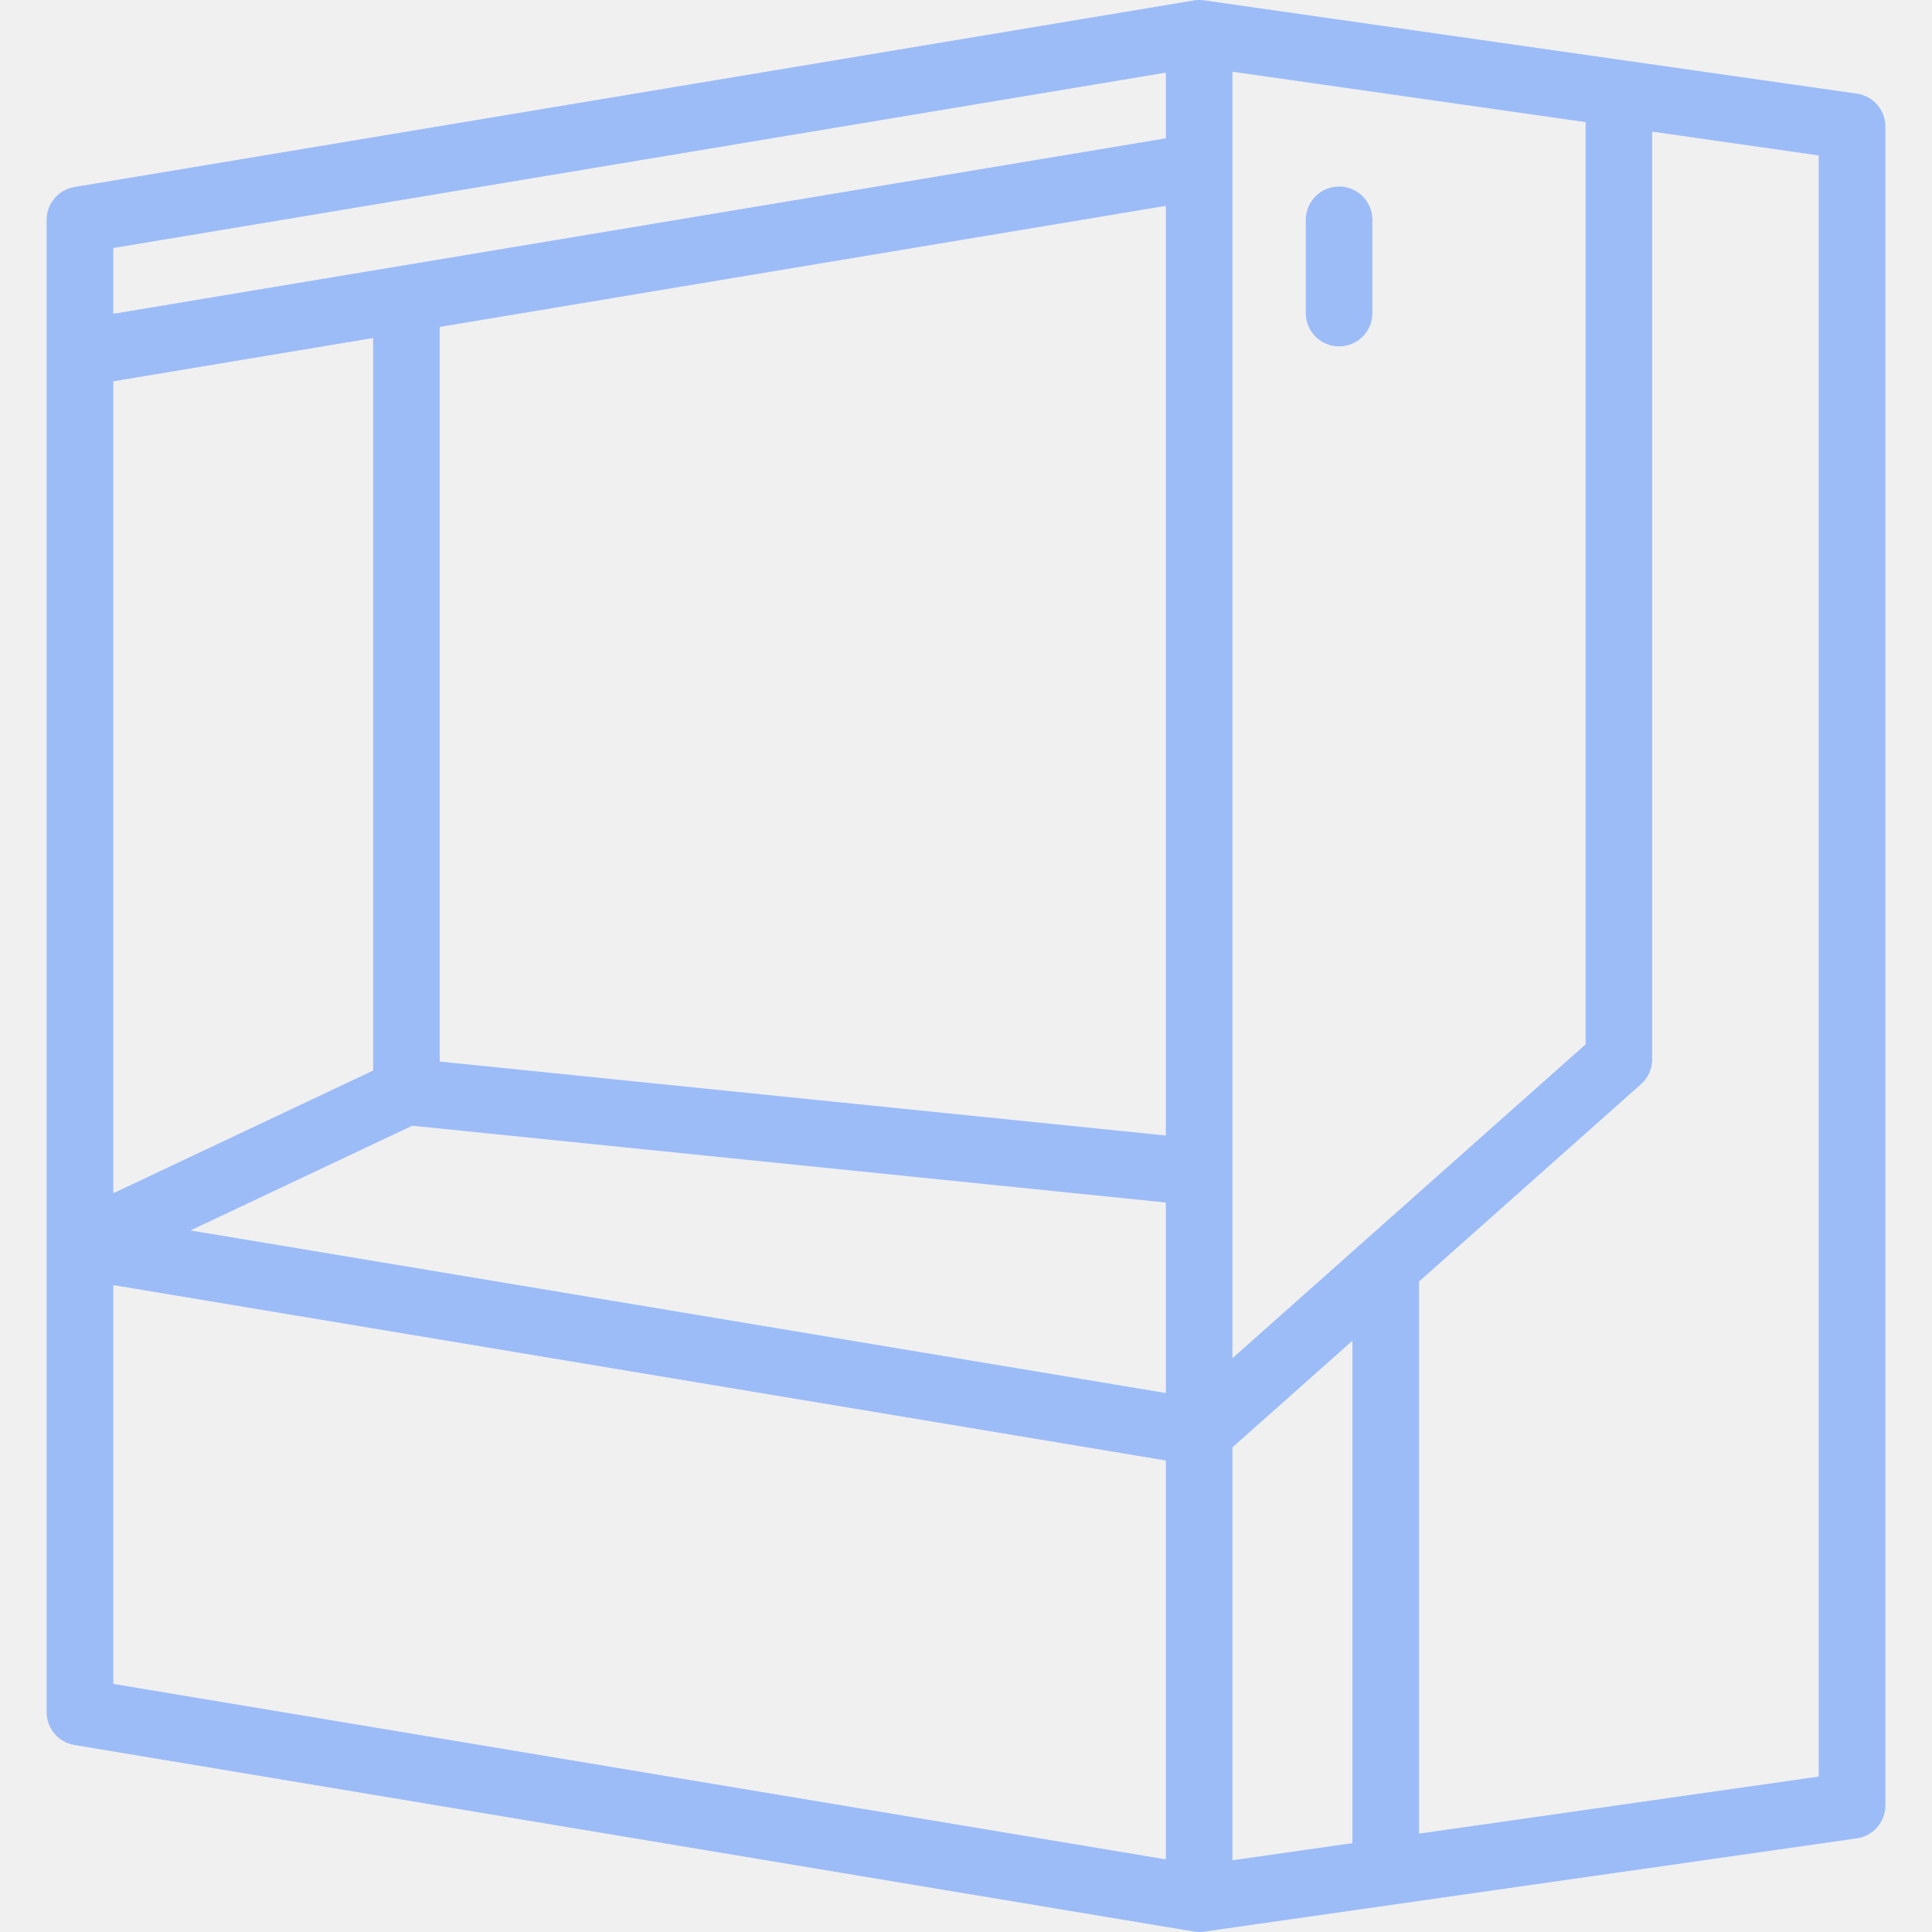
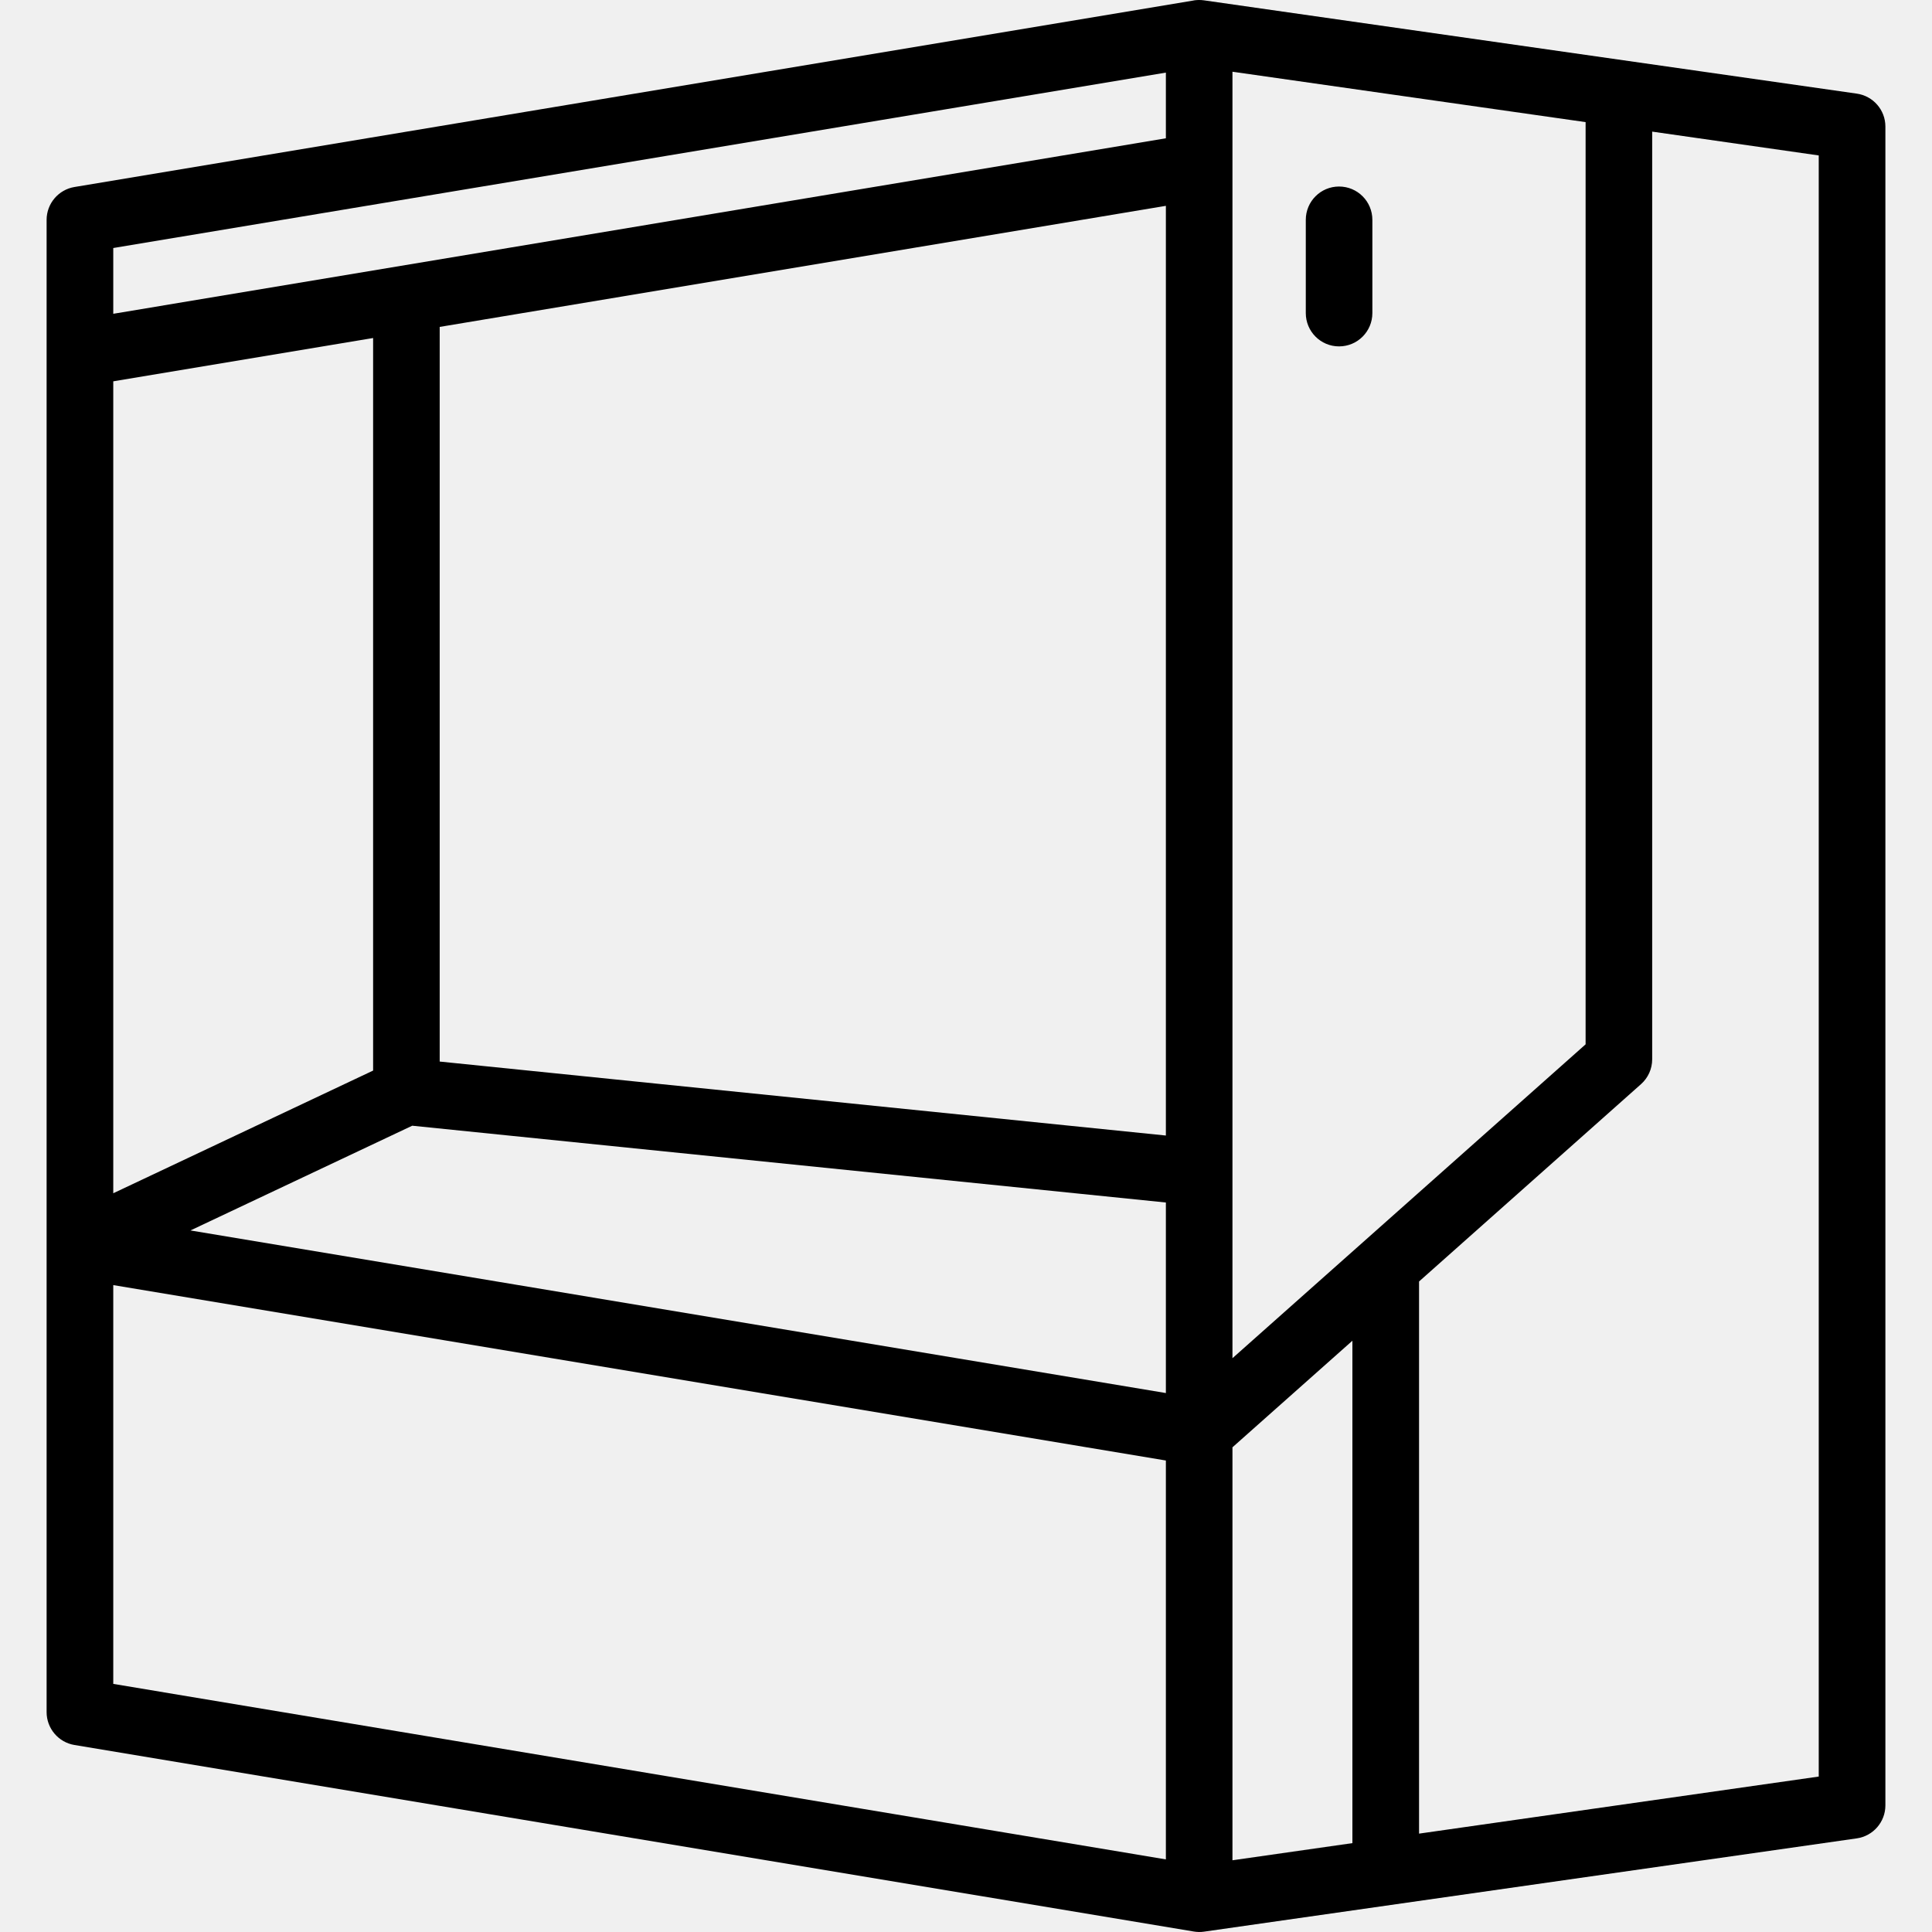
<svg xmlns="http://www.w3.org/2000/svg" width="24" height="24" viewBox="0 0 24 24" fill="none">
  <g clip-path="url(#clip0_1_2544)">
-     <path fill-rule="evenodd" clip-rule="evenodd" d="M14.829 0.005L14.828 0.006L0.925 2.323C0.726 2.356 0.579 2.529 0.579 2.731V21.269C0.579 21.471 0.726 21.644 0.925 21.677L14.829 23.994C14.871 24.001 14.914 24.002 14.955 23.996L23.065 22.837C23.269 22.808 23.421 22.633 23.421 22.427V1.572C23.421 1.366 23.269 1.192 23.065 1.163L14.955 0.004C14.912 -0.002 14.87 -0.001 14.829 0.005ZM15.31 17.979V23.109L16.8 22.896V16.655L15.31 17.979ZM1.407 15.964L14.483 18.143V23.098L1.407 20.918V15.964ZM20.524 1.635V13.158C20.524 13.277 20.474 13.389 20.385 13.468L17.628 15.919V22.778C19.76 22.473 22.593 22.069 22.593 22.069V1.931L20.524 1.635ZM2.366 15.285L14.483 17.305V14.938L5.121 13.984L2.366 15.285ZM19.697 1.517L15.31 0.891V16.872L19.697 12.973V1.517ZM1.407 4.737V14.823L4.635 13.299V4.199L1.407 4.737ZM5.462 4.061V13.187L14.483 14.106V2.557L5.462 4.061ZM16.221 2.731V3.889C16.221 4.118 16.406 4.303 16.634 4.303C16.863 4.303 17.048 4.118 17.048 3.889V2.731C17.048 2.502 16.863 2.317 16.634 2.317C16.406 2.317 16.221 2.502 16.221 2.731ZM14.483 1.718L1.407 3.898V3.081L14.483 0.902V1.718Z" fill="#4888FF" fill-opacity="0.5" />
+     <path fill-rule="evenodd" clip-rule="evenodd" d="M14.829 0.005L14.828 0.006L0.925 2.323C0.726 2.356 0.579 2.529 0.579 2.731V21.269C0.579 21.471 0.726 21.644 0.925 21.677L14.829 23.994C14.871 24.001 14.914 24.002 14.955 23.996L23.065 22.837C23.269 22.808 23.421 22.633 23.421 22.427V1.572C23.421 1.366 23.269 1.192 23.065 1.163L14.955 0.004C14.912 -0.002 14.87 -0.001 14.829 0.005ZM15.31 17.979V23.109L16.8 22.896V16.655L15.31 17.979ZM1.407 15.964L14.483 18.143V23.098L1.407 20.918V15.964ZM20.524 1.635V13.158C20.524 13.277 20.474 13.389 20.385 13.468L17.628 15.919V22.778C19.76 22.473 22.593 22.069 22.593 22.069V1.931L20.524 1.635ZM2.366 15.285L14.483 17.305V14.938L5.121 13.984L2.366 15.285ZM19.697 1.517L15.31 0.891V16.872L19.697 12.973V1.517ZM1.407 4.737V14.823L4.635 13.299V4.199L1.407 4.737ZM5.462 4.061V13.187L14.483 14.106V2.557L5.462 4.061ZM16.221 2.731V3.889C16.221 4.118 16.406 4.303 16.634 4.303C16.863 4.303 17.048 4.118 17.048 3.889V2.731C17.048 2.502 16.863 2.317 16.634 2.317C16.406 2.317 16.221 2.502 16.221 2.731ZM14.483 1.718L1.407 3.898V3.081L14.483 0.902V1.718Z" fill="currentColor" />
  </g>
  <defs>
    <clipPath id="clip0_1_2544">
      <rect width="24" height="24" fill="white" />
    </clipPath>
  </defs>
</svg>
